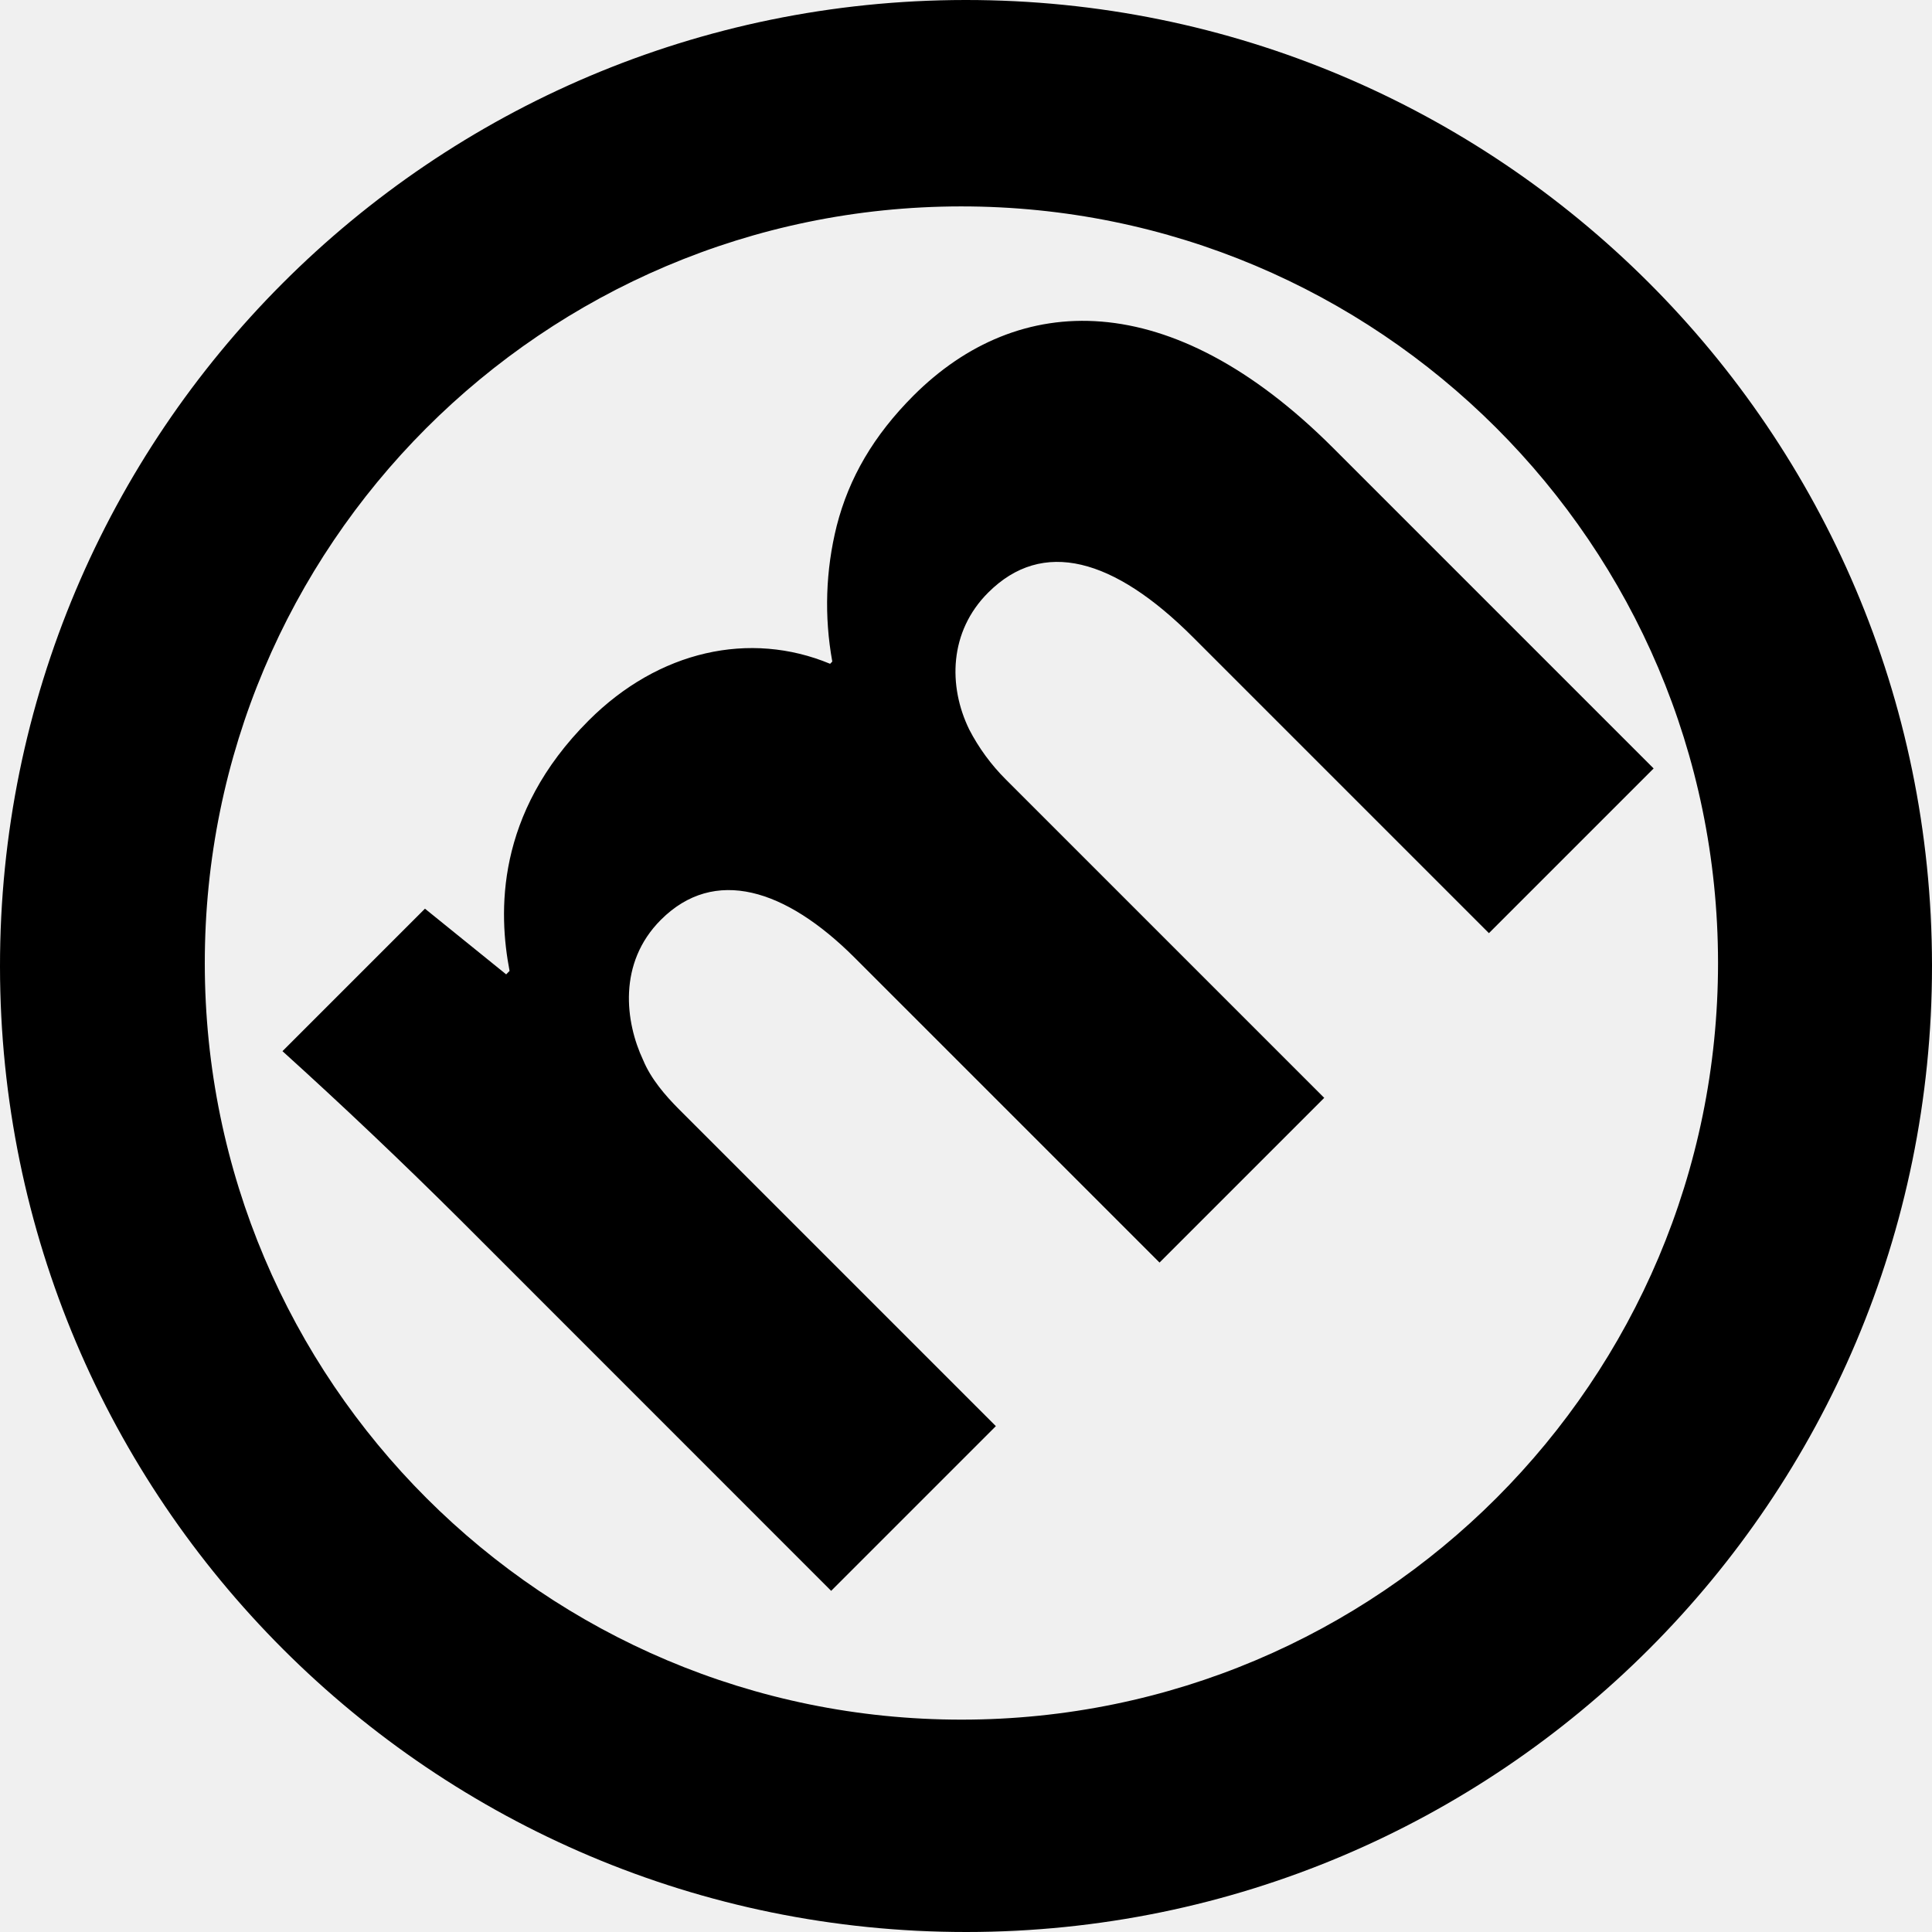
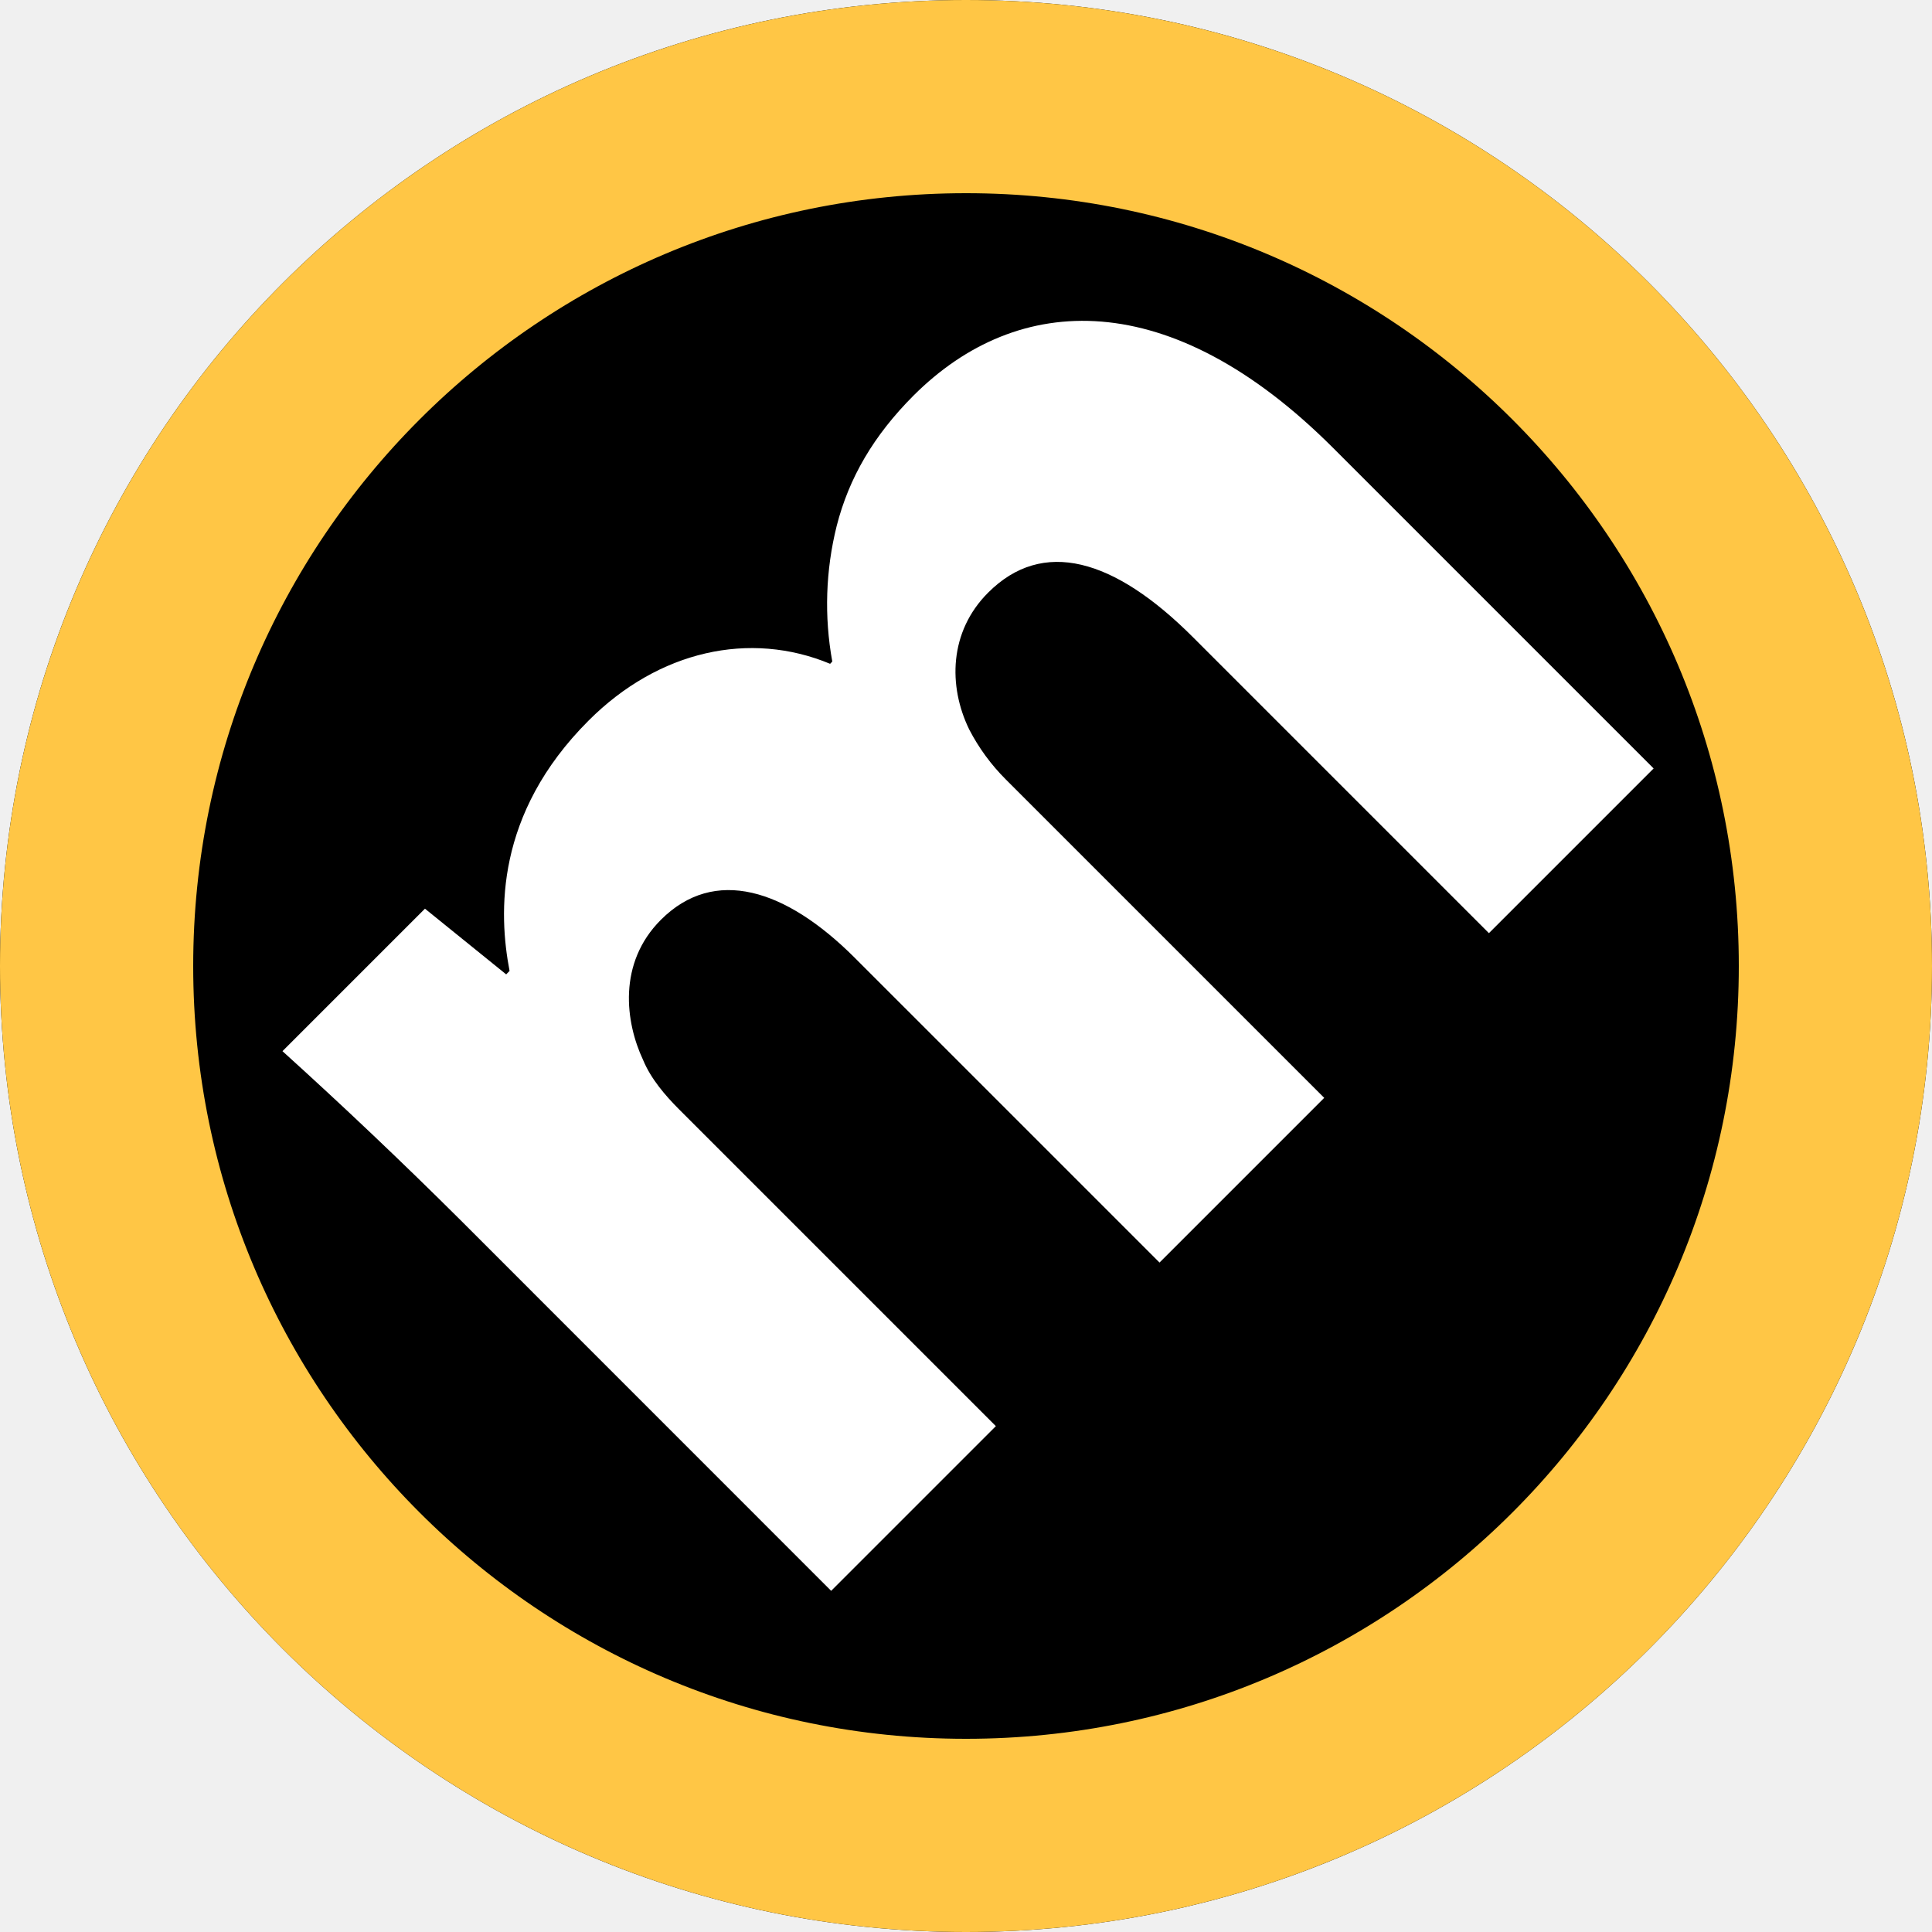
- <svg xmlns="http://www.w3.org/2000/svg" width="24" height="24" viewBox="0 0 24 24">
-   <path fill="currentColor" d="M11.99 0A12 12 0 1 0 24 12v-.014A12 12 0 0 0 11.99 0m-.055 2.564a9.4 9.4 0 0 1 9.407 9.389v.01a9.399 9.399 0 1 1-9.408-9.399Zm-1.61 17.198l2.046-2.046l-3.94-3.94c-.165-.166-.345-.373-.442-.608c-.221-.47-.318-1.203.221-1.742c.664-.664 1.548-.387 2.406.47l3.788 3.788l2.046-2.046l-3.954-3.954a2.5 2.5 0 0 1-.456-.622c-.263-.539-.25-1.216.235-1.7c.677-.678 1.562-.429 2.544.553l3.677 3.677l2.046-2.046l-3.982-3.982c-2.018-2.018-3.912-1.949-5.212-.65c-.498.499-.802 1.024-.954 1.618a4 4 0 0 0-.055 1.686l-.027.028c-.996-.414-2.13-.166-3 .705c-1.162 1.161-1.12 2.392-.982 3.11l-.042.043l-1.009-.816l-1.77 1.77a64 64 0 0 1 2.213 2.1z" />
+ <svg xmlns="http://www.w3.org/2000/svg" viewBox="0 0 24 24" width="24" height="24" aria-label="Metacritic">
+   <circle cx="12" cy="12" r="12" fill="#000000" />
+   <circle cx="12" cy="12" r="10.8" fill="none" stroke="#FFC645" stroke-width="2.4" />
+   <path fill="#FFFFFF" d="M10.325 19.762l2.046-2.046l-3.94-3.94c-.165-.166-.345-.373-.442-.608c-.221-.47-.318-1.203.221-1.742c.664-.664 1.548-.387 2.406.47l3.788 3.788l2.046-2.046l-3.954-3.954a2.5 2.5 0 0 1-.456-.622c-.263-.539-.25-1.216.235-1.7c.677-.678 1.562-.429 2.544.553l3.677 3.677l2.046-2.046l-3.982-3.982c-2.018-2.018-3.912-1.949-5.212-.65c-.498.499-.802 1.024-.954 1.618a4 4 0 0 0-.055 1.686l-.027.028c-.996-.414-2.13-.166-3 .705c-1.162 1.161-1.12 2.392-.982 3.11l-.042.043l-1.009-.816l-1.77 1.77a64 64 0 0 1 2.213 2.1z" />
</svg>
